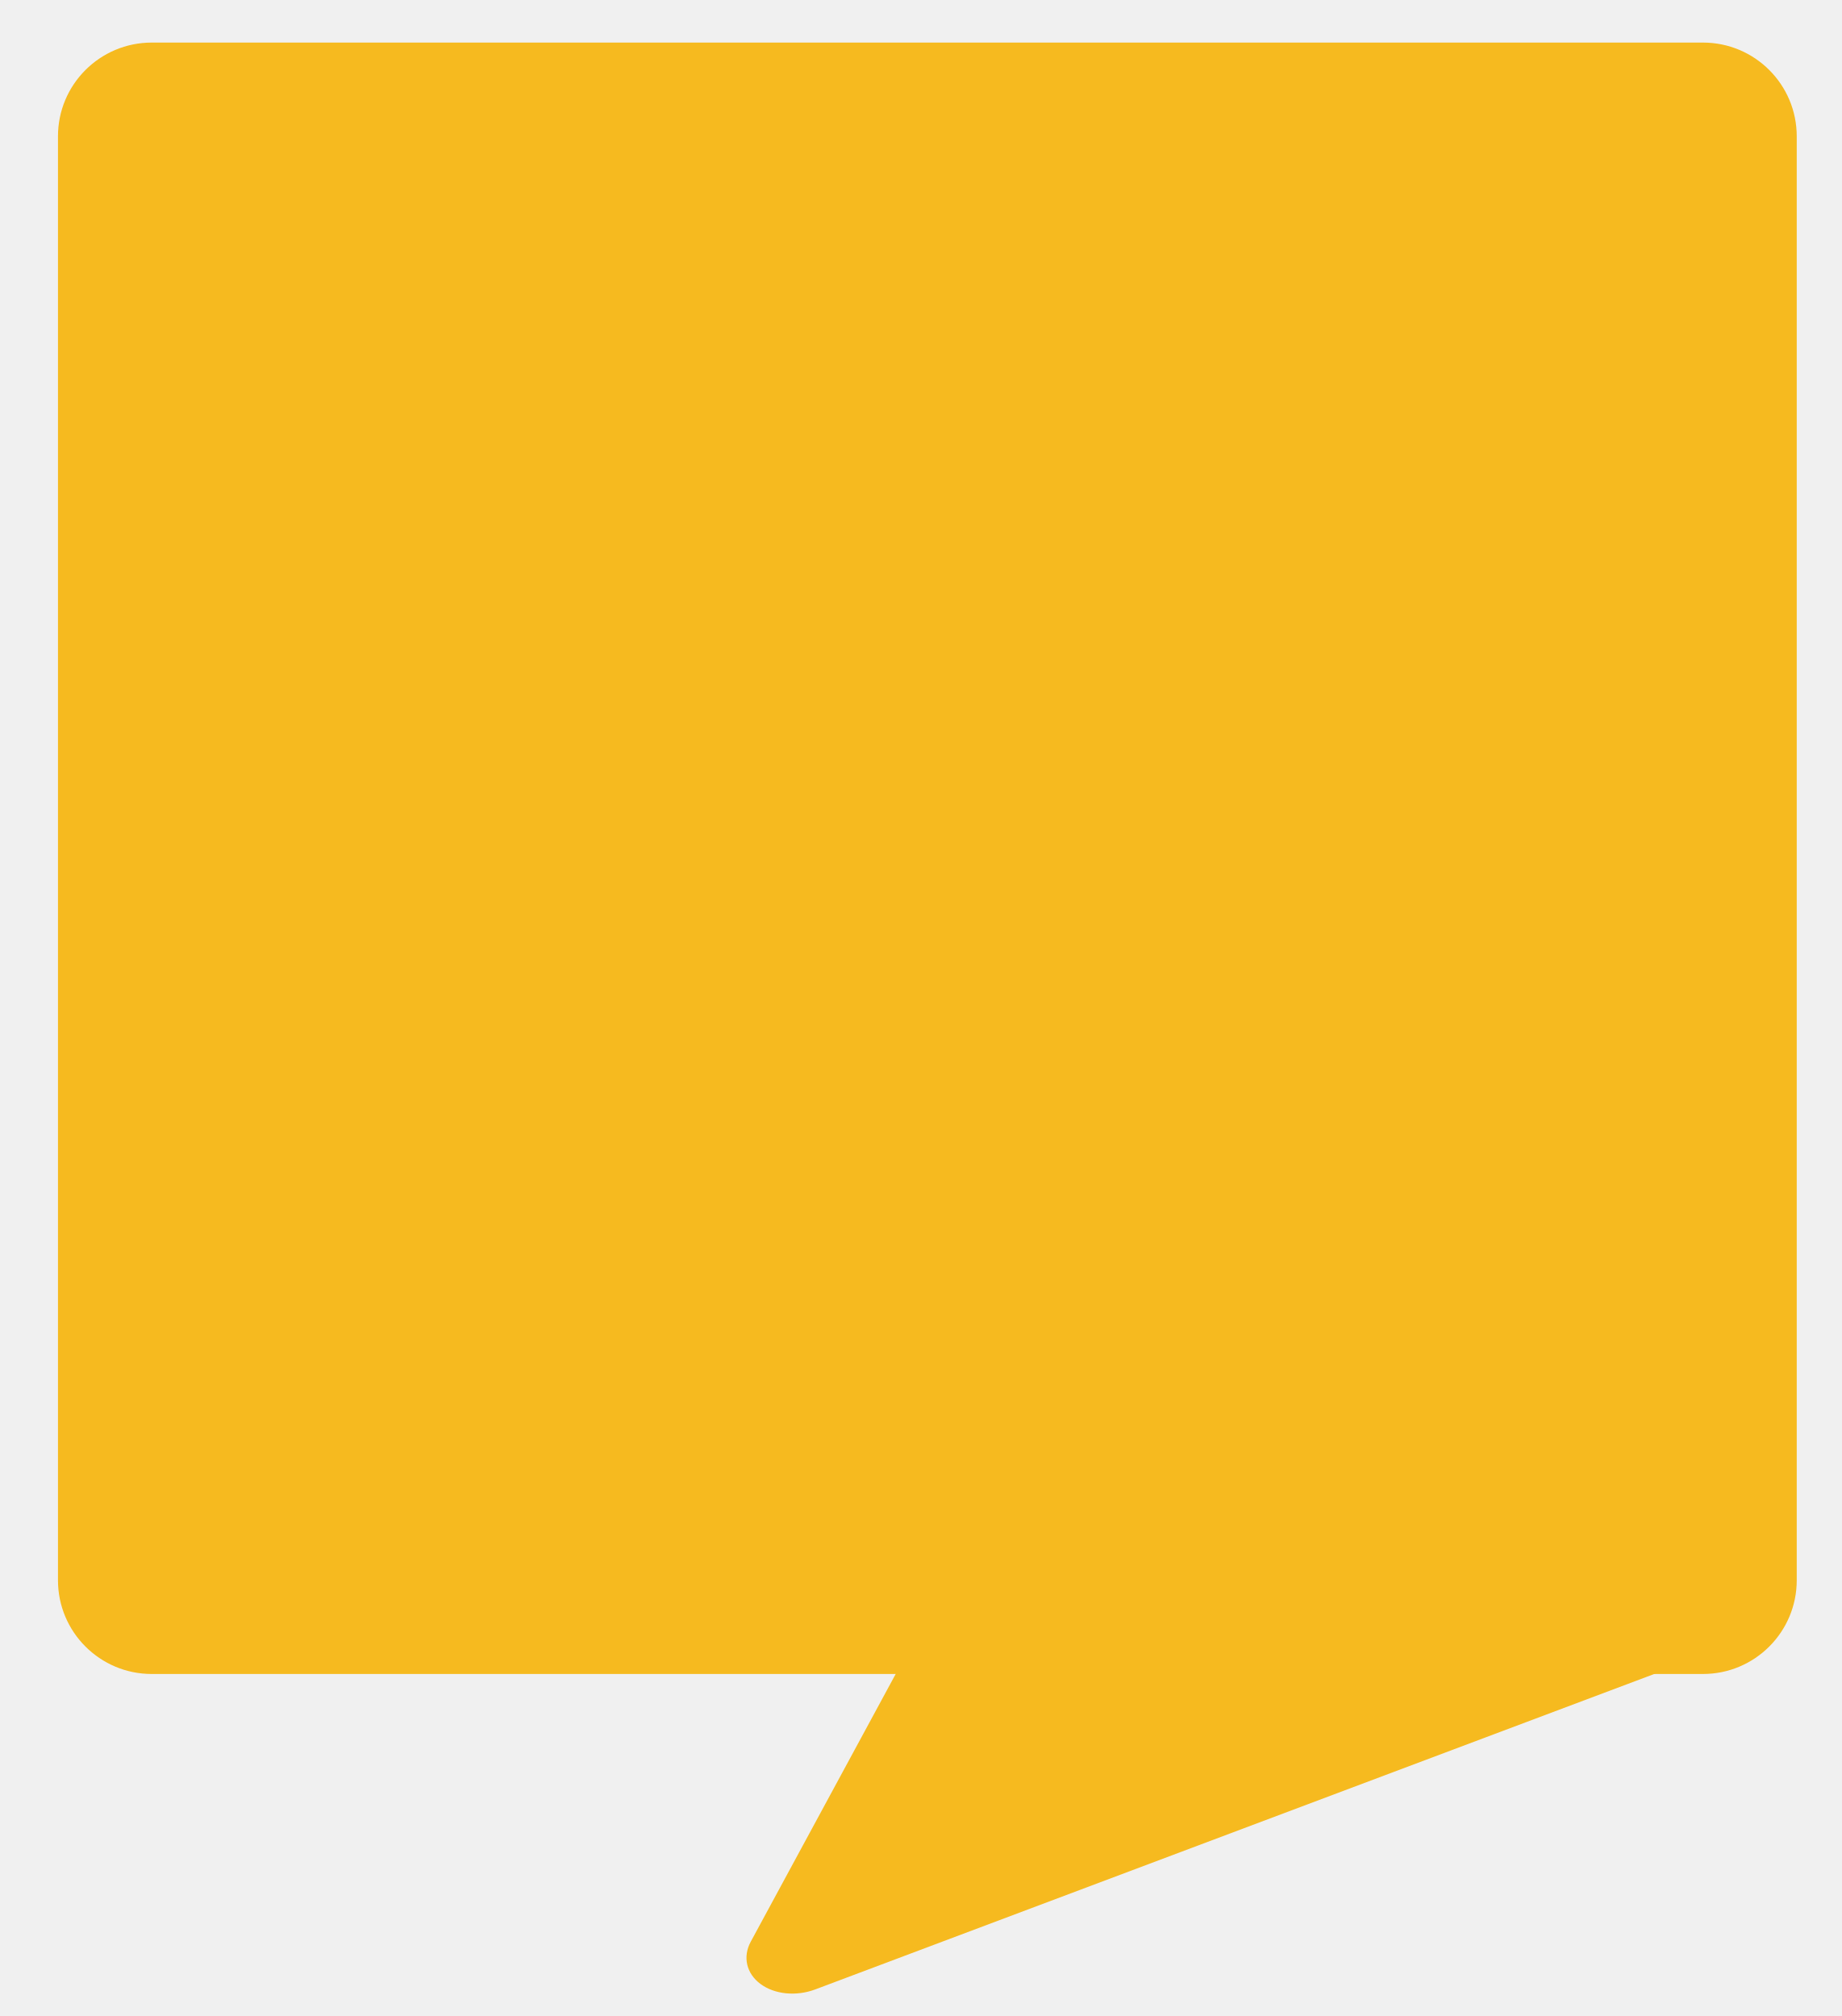
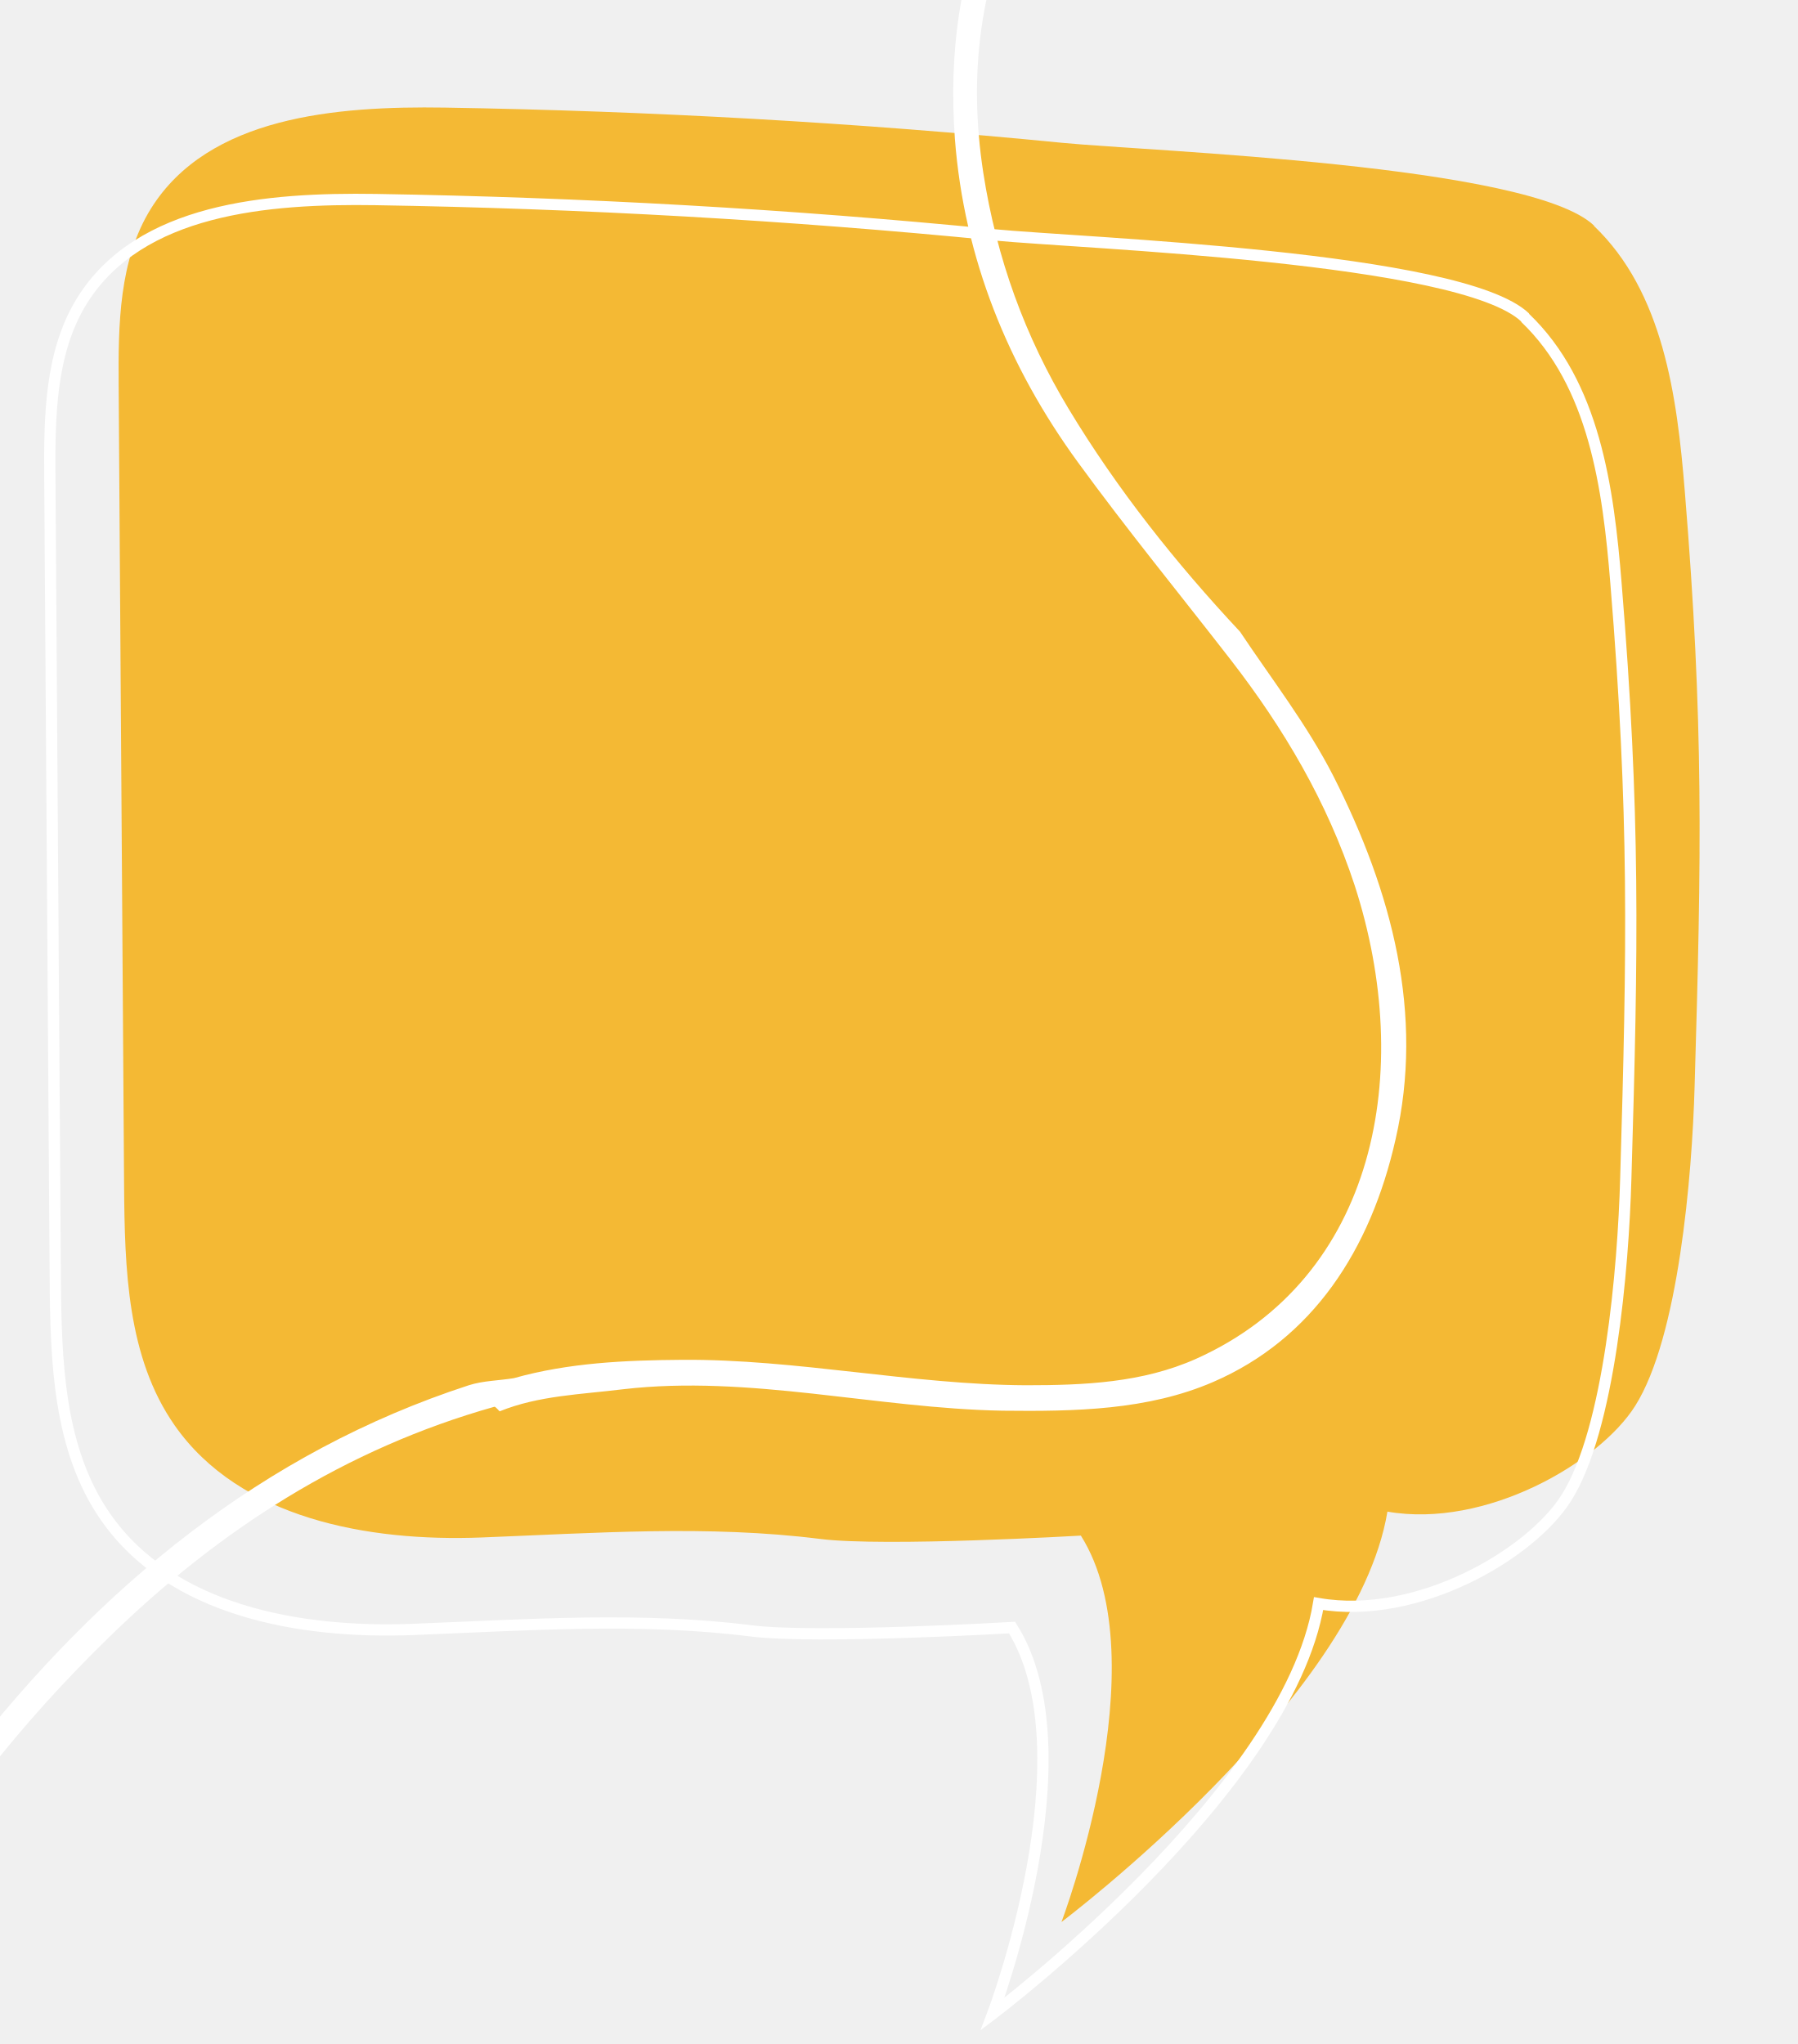
- <svg xmlns="http://www.w3.org/2000/svg" id="Layer_1" data-name="Layer 1" viewBox="0 0 235.68 258.06">
+ <svg xmlns="http://www.w3.org/2000/svg" id="Layer_1" data-name="Layer 1" viewBox="0 0 86.2 98.02">
  <defs>
    <style>
      .cls-1 {
-         fill: #f6ba1f;
+         fill: #f4b934;
+       }
+ 
+       .cls-2 {
+         fill: #fff;
+       }
+ 
+       .cls-3 {
+         fill: none;
+         stroke: #fff;
+         stroke-miterlimit: 10;
+         stroke-width: .54px;
      }
    </style>
  </defs>
-   <path class="cls-1" d="M222.69,210.16l-118.35,44.5c-2.43.91-5.19.64-7-.7-1.81-1.34-2.3-3.47-1.25-5.41l50.31-92.93,76.29,54.53Z" />
-   <rect class="cls-1" x="7.42" y="5.45" width="222.55" height="208.83" rx="12" ry="12" transform="translate(237.39 219.73) rotate(-180)" />
+   <path class="cls-1" d="M76.44,10.82c-3.06-2.93-21.28-3.56-25.49-3.97-9.85-.97-19.74-1.53-29.63-1.69-5.2-.08-11.32.42-14.08,4.84-1.54,2.47-1.57,5.57-1.55,8.48.09,12.79.17,25.58.26,38.36.03,3.99.14,8.25,2.43,11.52,3.12,4.46,9.26,5.58,14.7,5.37,5.44-.21,10.85-.61,16.25.07,3.1.39,12.5-.16,12.5-.16,3.81,6.05-.93,18.53-.93,18.53,0,0,14.13-10.65,15.63-19.68,4.71.82,10.16-2.34,11.88-5.07,2.08-3.29,2.73-11.04,2.85-15.3.33-11.14.44-17.45-.47-28.56-.37-4.58-1.04-9.56-4.36-12.73" />
+   <path class="cls-3" d="M73.14,15.23c-3.06-2.93-21.28-3.56-25.49-3.97-9.85-.97-19.74-1.53-29.63-1.69-5.2-.08-11.32.42-14.08,4.84-1.54,2.47-1.57,5.57-1.55,8.48.09,12.79.17,25.58.26,38.36.03,3.99.14,8.25,2.43,11.52,3.12,4.46,9.26,5.58,14.7,5.37,5.44-.21,10.85-.61,16.25.07,3.1.39,12.5-.16,12.5-.16,3.81,6.05-.93,18.53-.93,18.53,0,0,14.13-10.65,15.63-19.68,4.71.82,10.16-2.34,11.88-5.07,2.08-3.29,2.73-11.04,2.85-15.3.33-11.14.44-17.45-.47-28.56-.37-4.58-1.04-9.56-4.36-12.73" />
+   <path class="cls-2" d="M70.98-20.08c6.32-1,12.74-1.52,18.28-5.1,1.44-.93,2.73-2.12,4.09-3.17.15.33.32.66.46.96-2.33,2.46-5.13,4.2-8.2,5.37-3.96,1.52-8.14,2.25-12.35,2.78-1.02.15-2.01.46-3.01.71-1.65-.07-3.13.59-4.64,1.03-3.86,1.15-7.45,2.87-10.69,5.4-2.51,1.95-4.58,4.24-5.98,7.23-1.9,4.02-2.53,8.33-1.79,13.15.64,4.13,2.01,7.87,4.09,11.32,2.34,3.88,5.16,7.42,8.22,10.69,1.52,2.28,3.21,4.45,4.48,6.93,2.82,5.57,4.36,11.43,2.98,17.42-1.2,5.31-3.98,9.57-8.74,11.63-3.14,1.36-6.63,1.42-10.11,1.38-6.05-.11-12.14-1.73-18.18-1.03-2.01.25-4.06.3-5.93,1.06-.07-.06-.19-.22-.25-.22-7.11,2-13.2,5.88-18.55,11.12-4.11,4.02-7.77,8.51-10.58,13.82-1.68,3.23-3.08,6.6-3.7,10.34-.2.72-.44,1.45-.64,2.17-.16-1.03-.32-2.07-.48-3.1,1.67-6.55,4.63-12.33,8.57-17.42,6.48-8.34,14.29-14.75,24.15-17.96.69-.22,1.42-.22,2.16-.34,2.63-.74,5.33-.86,8.07-.88,5.49-.04,10.98,1.19,16.48,1.22,2.81,0,5.6-.12,8.17-1.27,8.65-3.88,10.49-13.78,7.6-22.7-1.32-4.02-3.41-7.54-5.93-10.8-2.45-3.16-4.98-6.25-7.34-9.49-3.36-4.61-5.46-9.8-5.9-15.5-.61-8.41,2.27-14.91,8.3-19.63,3.75-2.93,7.98-4.75,12.4-6.14,1.48-.44,3.03-.61,4.52-.98Z" />
</svg>
